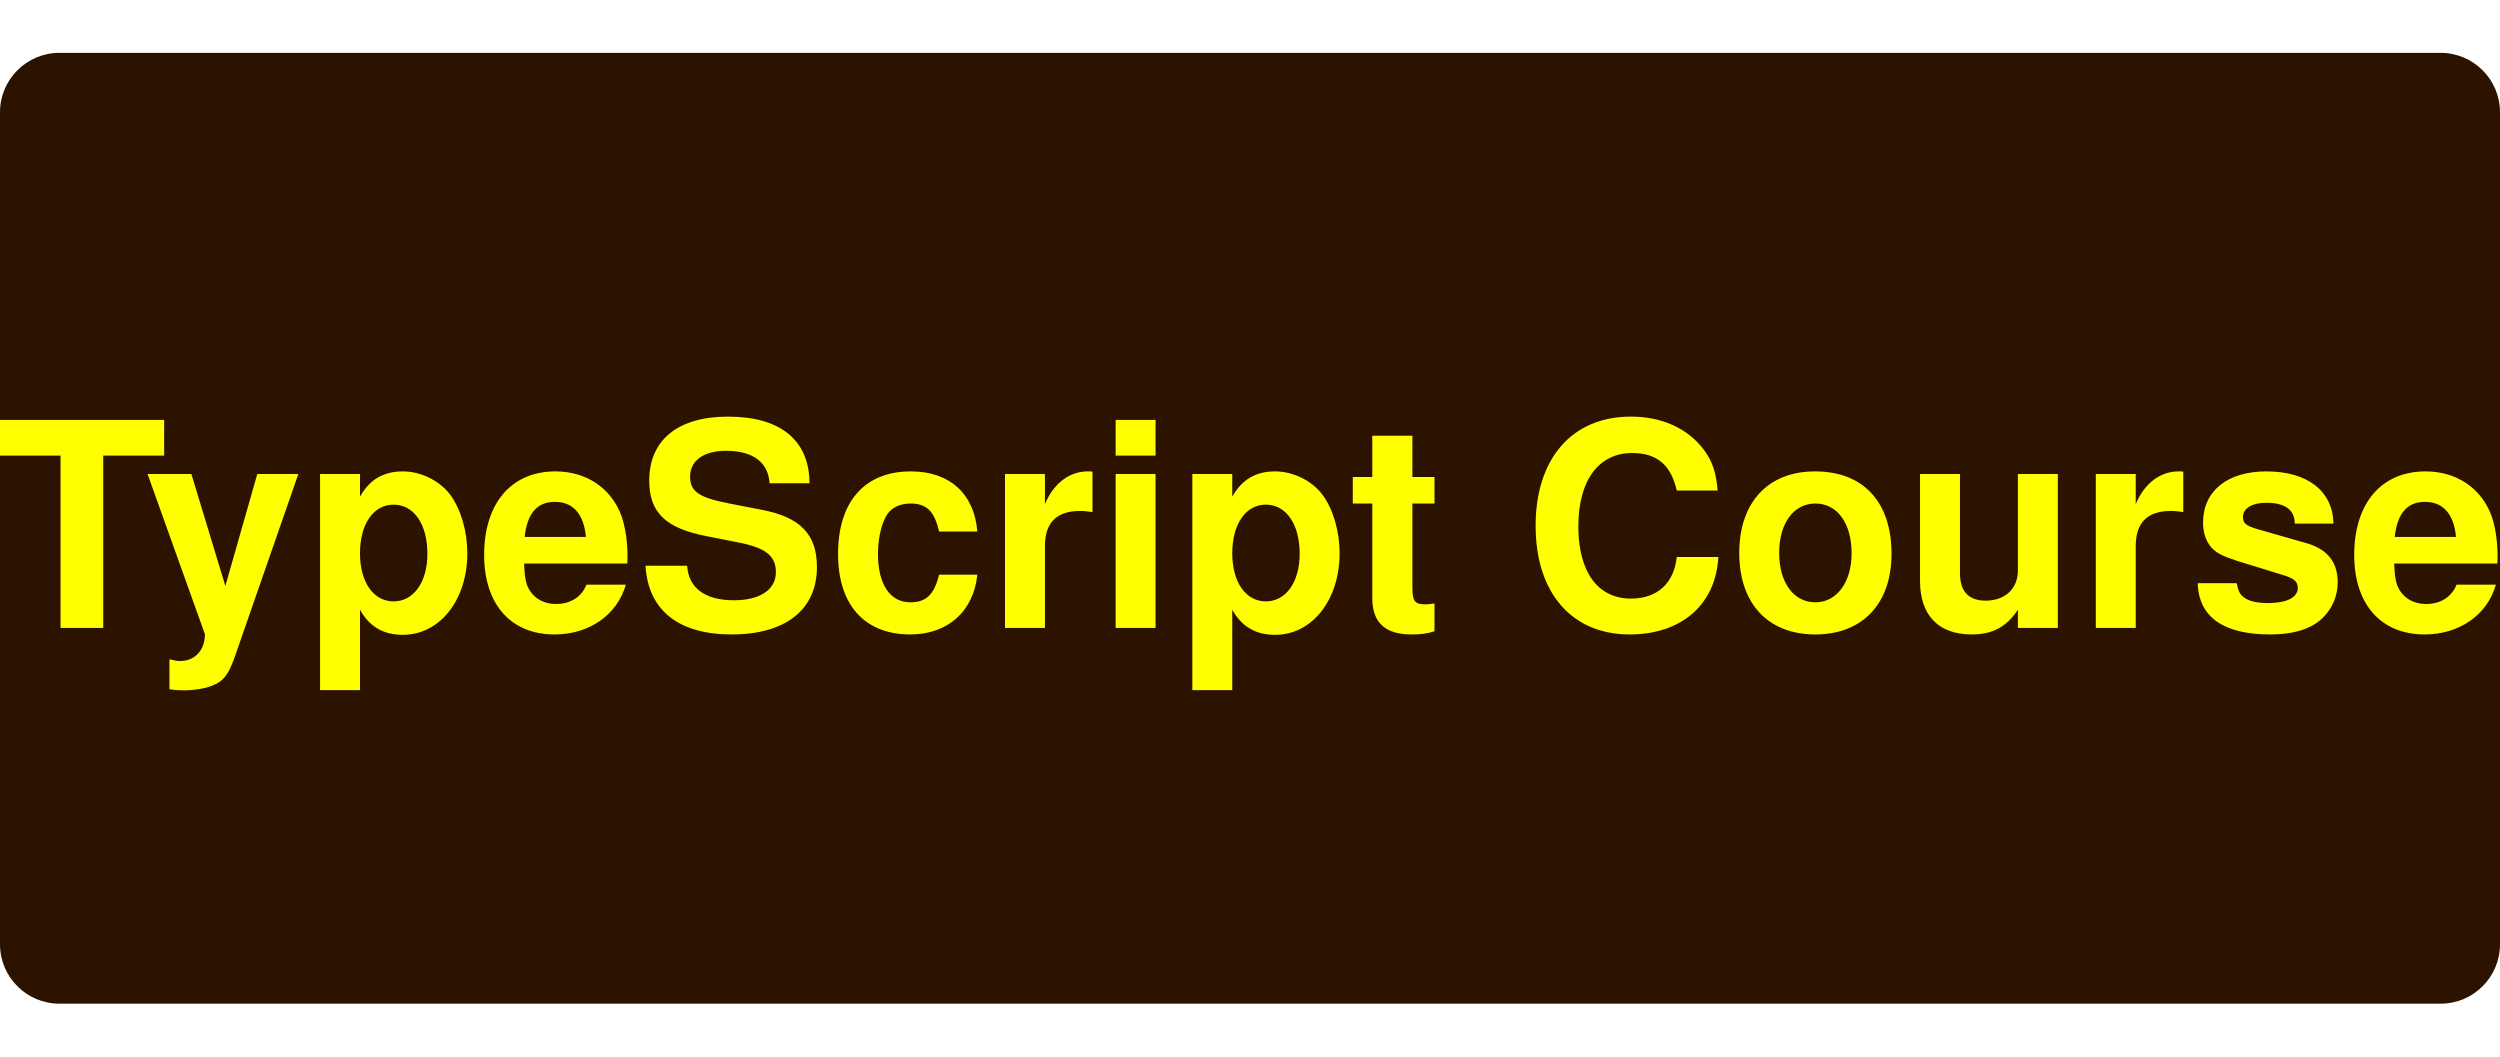
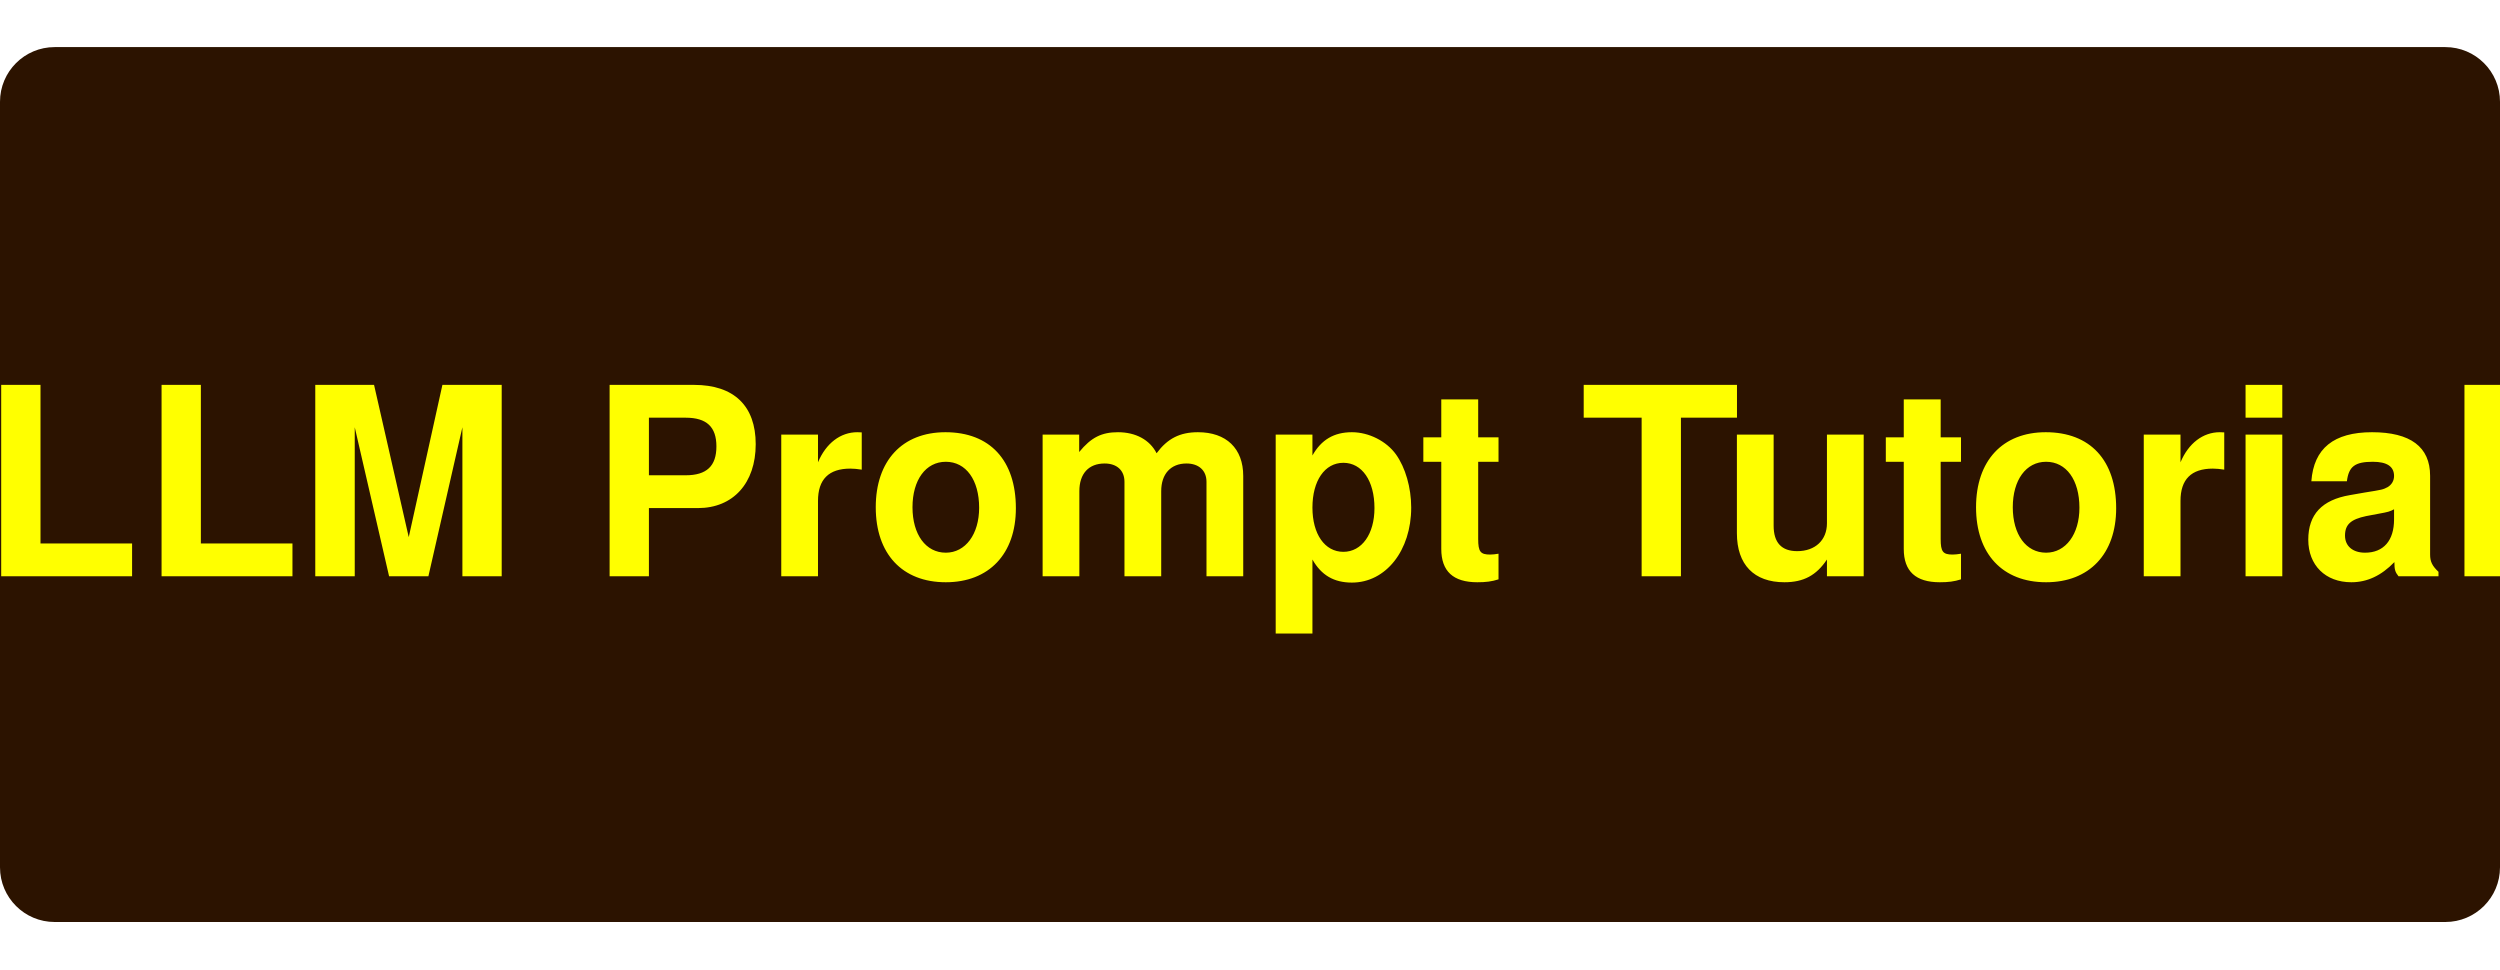
<svg xmlns="http://www.w3.org/2000/svg" height="80">
  <style src="./style.css">
        .title {
          transition: fill .3s ease;
          
          cursor: pointer;
          font-family: Helvetica, sans-serif;
          border-radius: 5px 5px 5px 5px;
          fill:#2c1300;
          text-anchor: middle;
          dominant-baseline: middle;
          font-size: 24px;
        }

    </style>
  <g class="title">
    <rect rx="5" width="100%" height="80" />
-     <text x="50%" y="50%" width="" font-weight="bold" fill="yellow">TypeScript Course</text>
+     <text x="50%" y="50%" width="" font-weight="bold" fill="yellow">LLM Prompt Tutorial</text>
  </g>
</svg>
